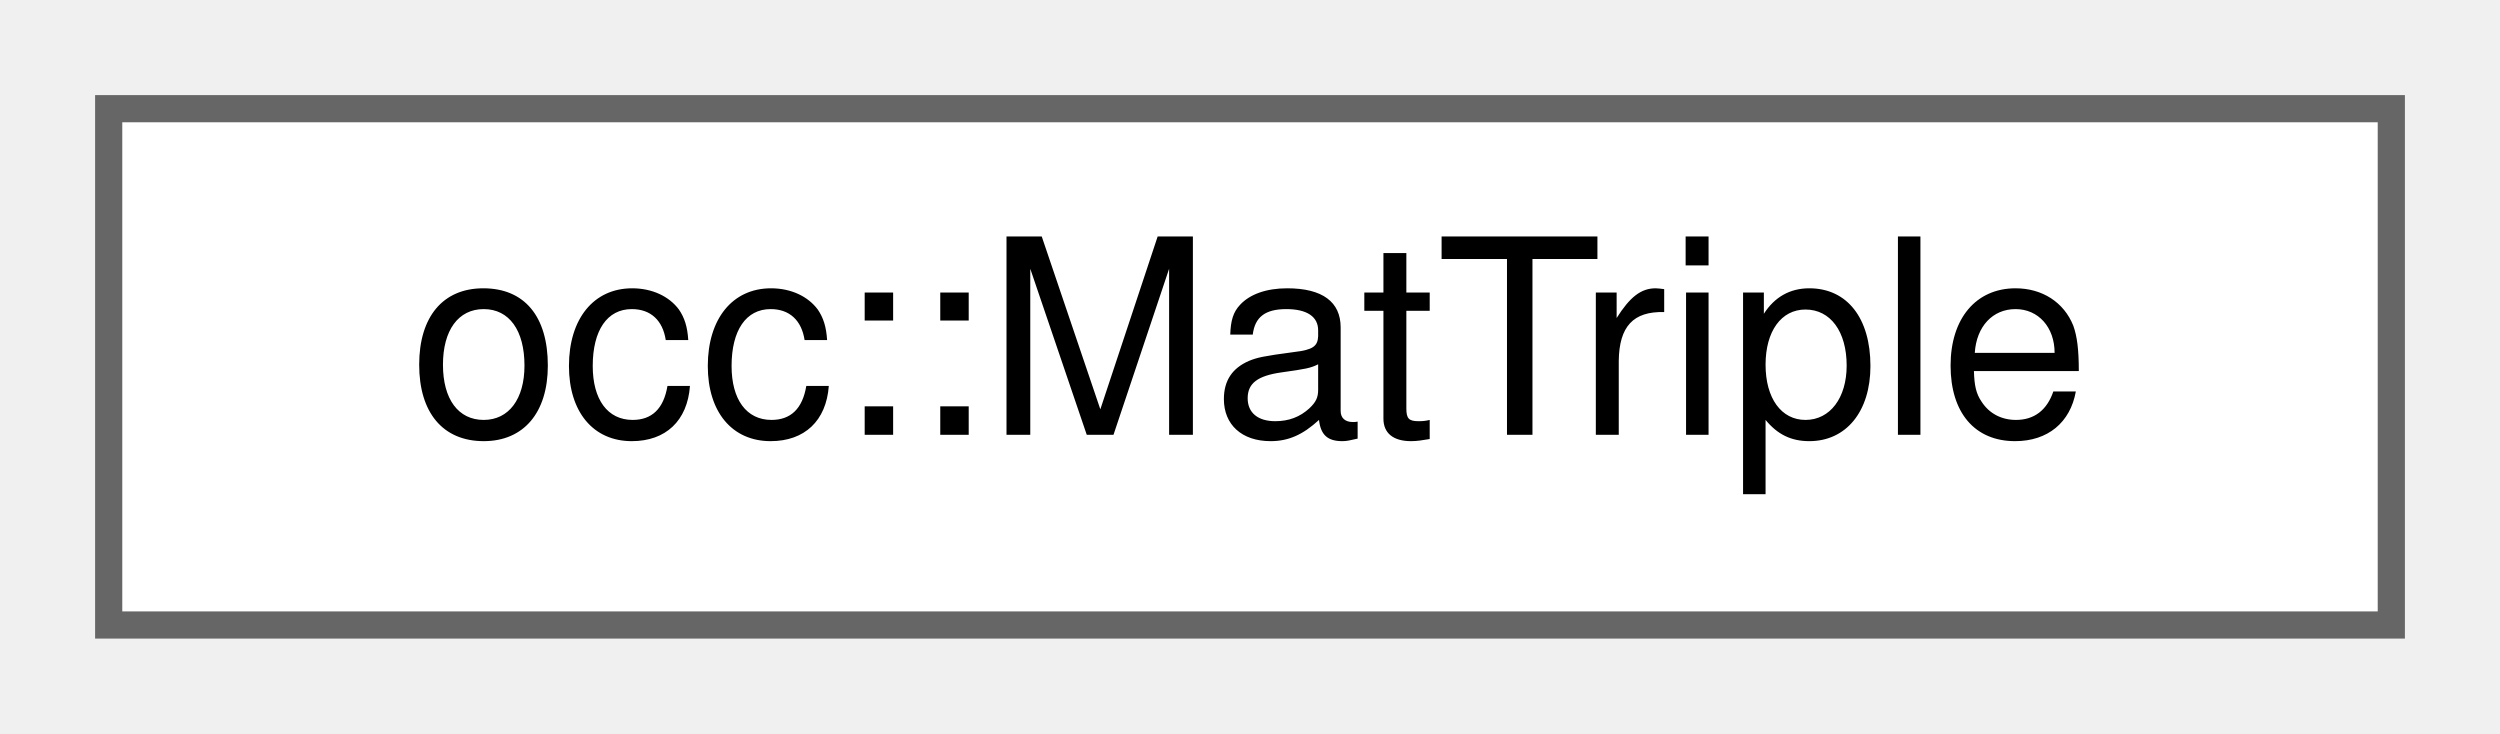
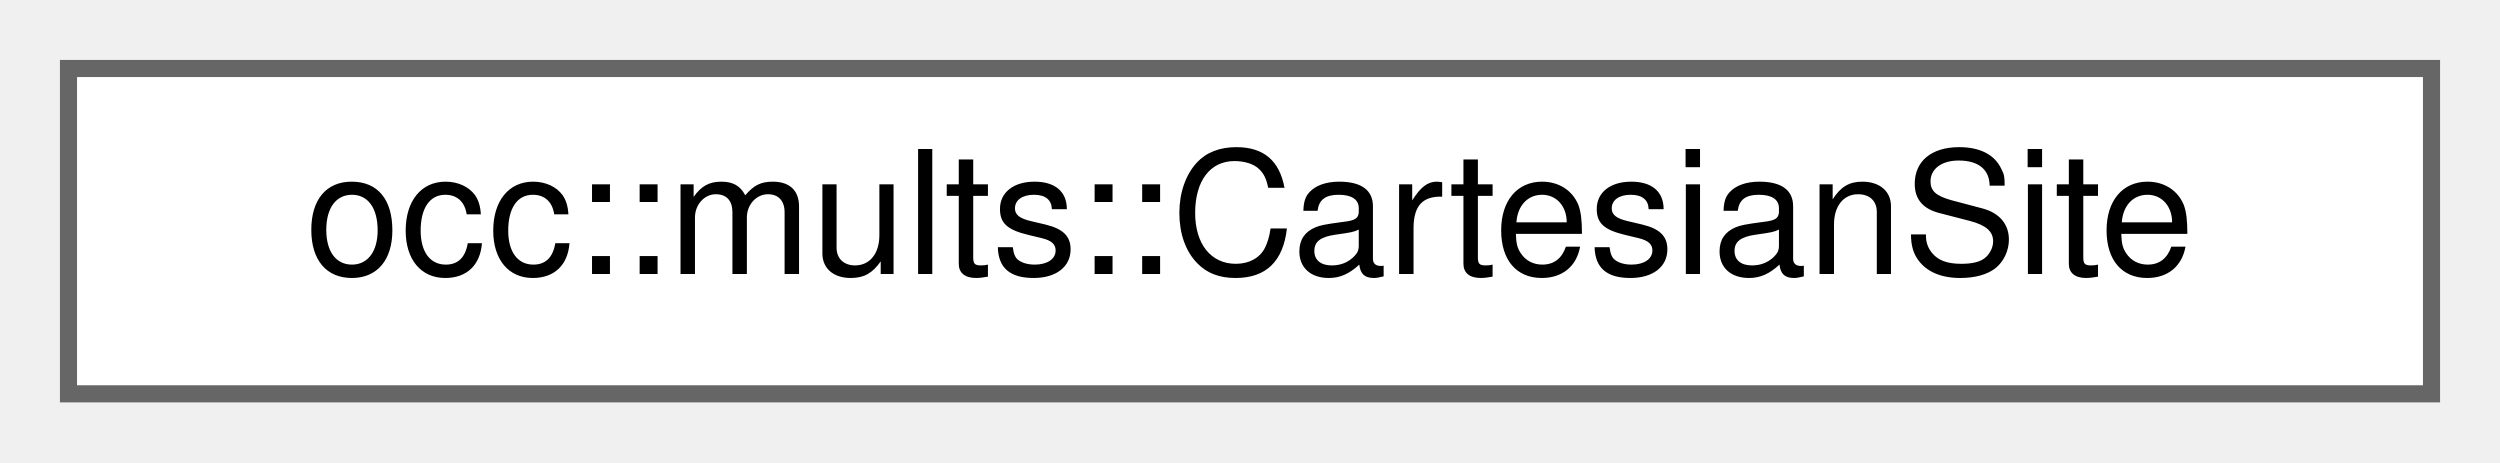
- <svg xmlns="http://www.w3.org/2000/svg" xmlns:xlink="http://www.w3.org/1999/xlink" width="92pt" height="27pt" viewBox="0.00 0.00 92.00 27.00">
+ <svg xmlns="http://www.w3.org/2000/svg" xmlns:xlink="http://www.w3.org/1999/xlink" width="146pt" height="27pt" viewBox="0.00 0.00 146.00 27.00">
  <g id="graph0" class="graph" transform="scale(1 1) rotate(0) translate(4 23)">
    <g id="Node000000" class="node">
      <g id="a_Node000000">
-         <a xlink:href="structocc_1_1MatTriple.html" target="_top" xlink:title=" ">
-           <polygon fill="white" stroke="#666666" points="84,-19 0,-19 0,0 84,0 84,-19" />
-           <text text-anchor="middle" x="42" y="-7" font-family="Helvetica,sans-Serif" font-size="10.00">occ::MatTriple</text>
+         <a xlink:href="structocc_1_1mults_1_1CartesianSite.html" target="_top" xlink:title="A single site with precomputed Cartesian multipole and cached rank.">
+           <polygon fill="white" stroke="#666666" points="138,-19 0,-19 0,0 138,0 138,-19" />
+           <text text-anchor="middle" x="69" y="-7" font-family="Helvetica,sans-Serif" font-size="10.00">occ::mults::CartesianSite</text>
        </a>
      </g>
    </g>
  </g>
</svg>
